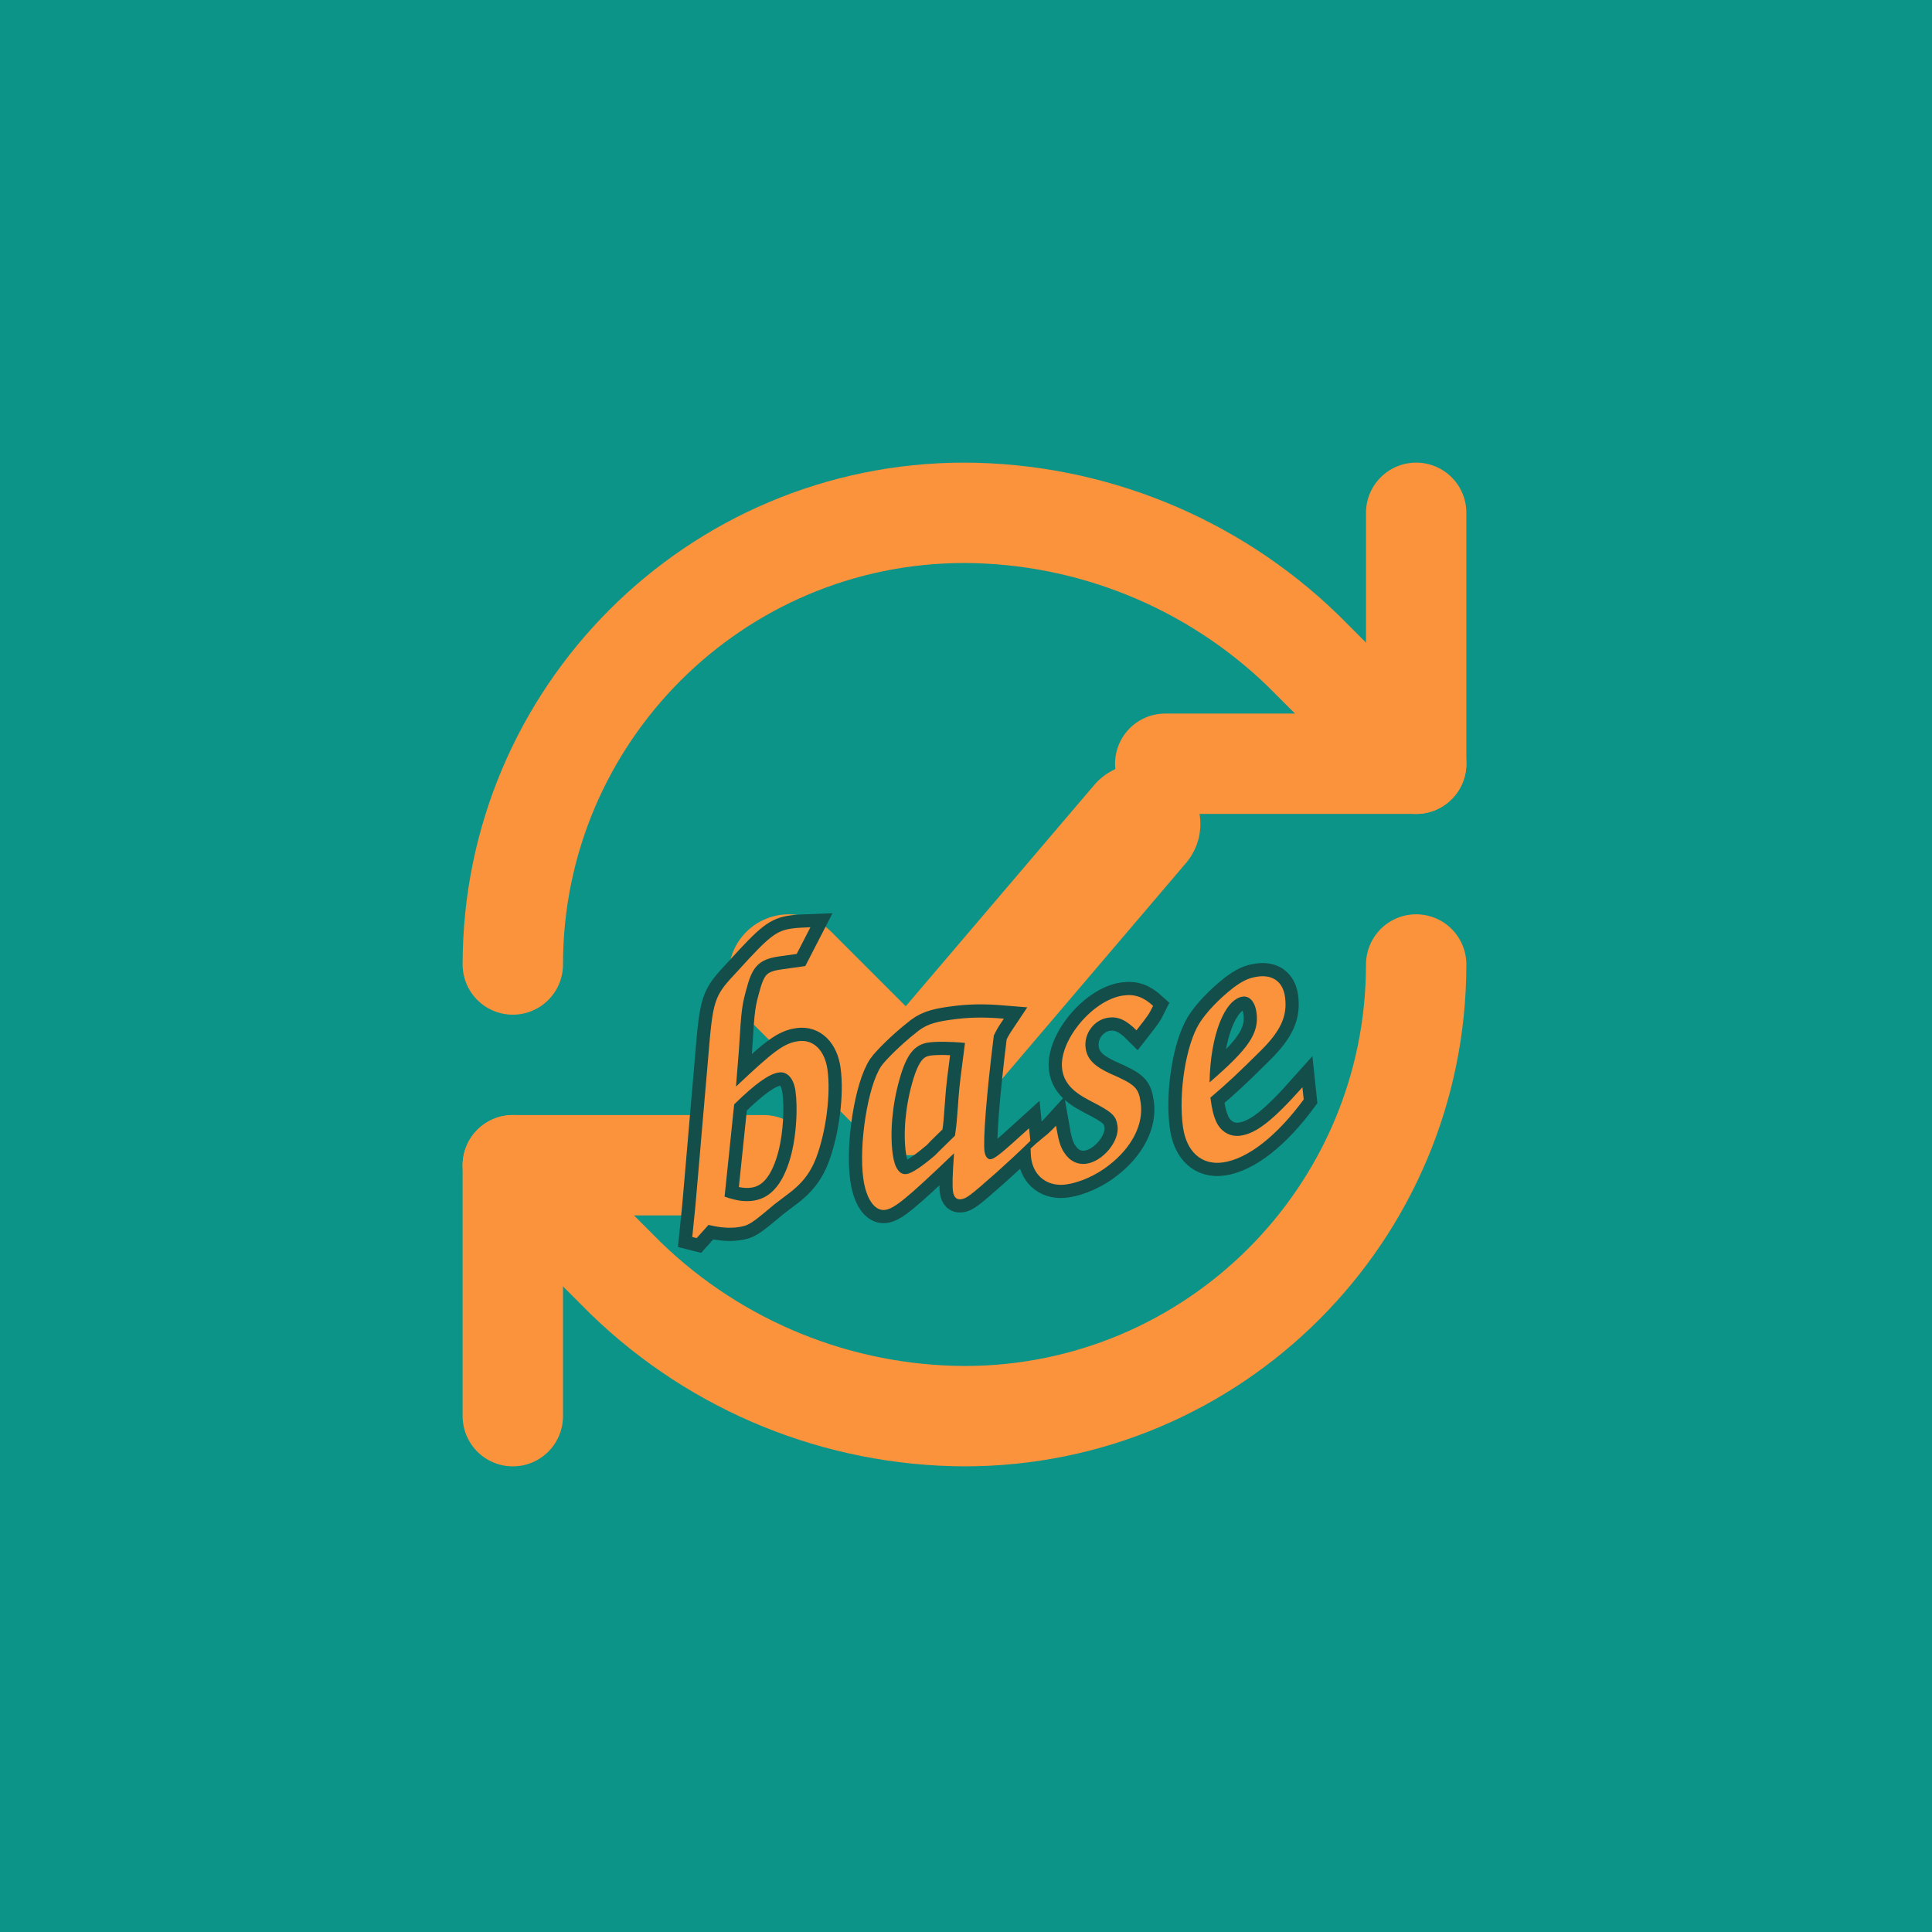
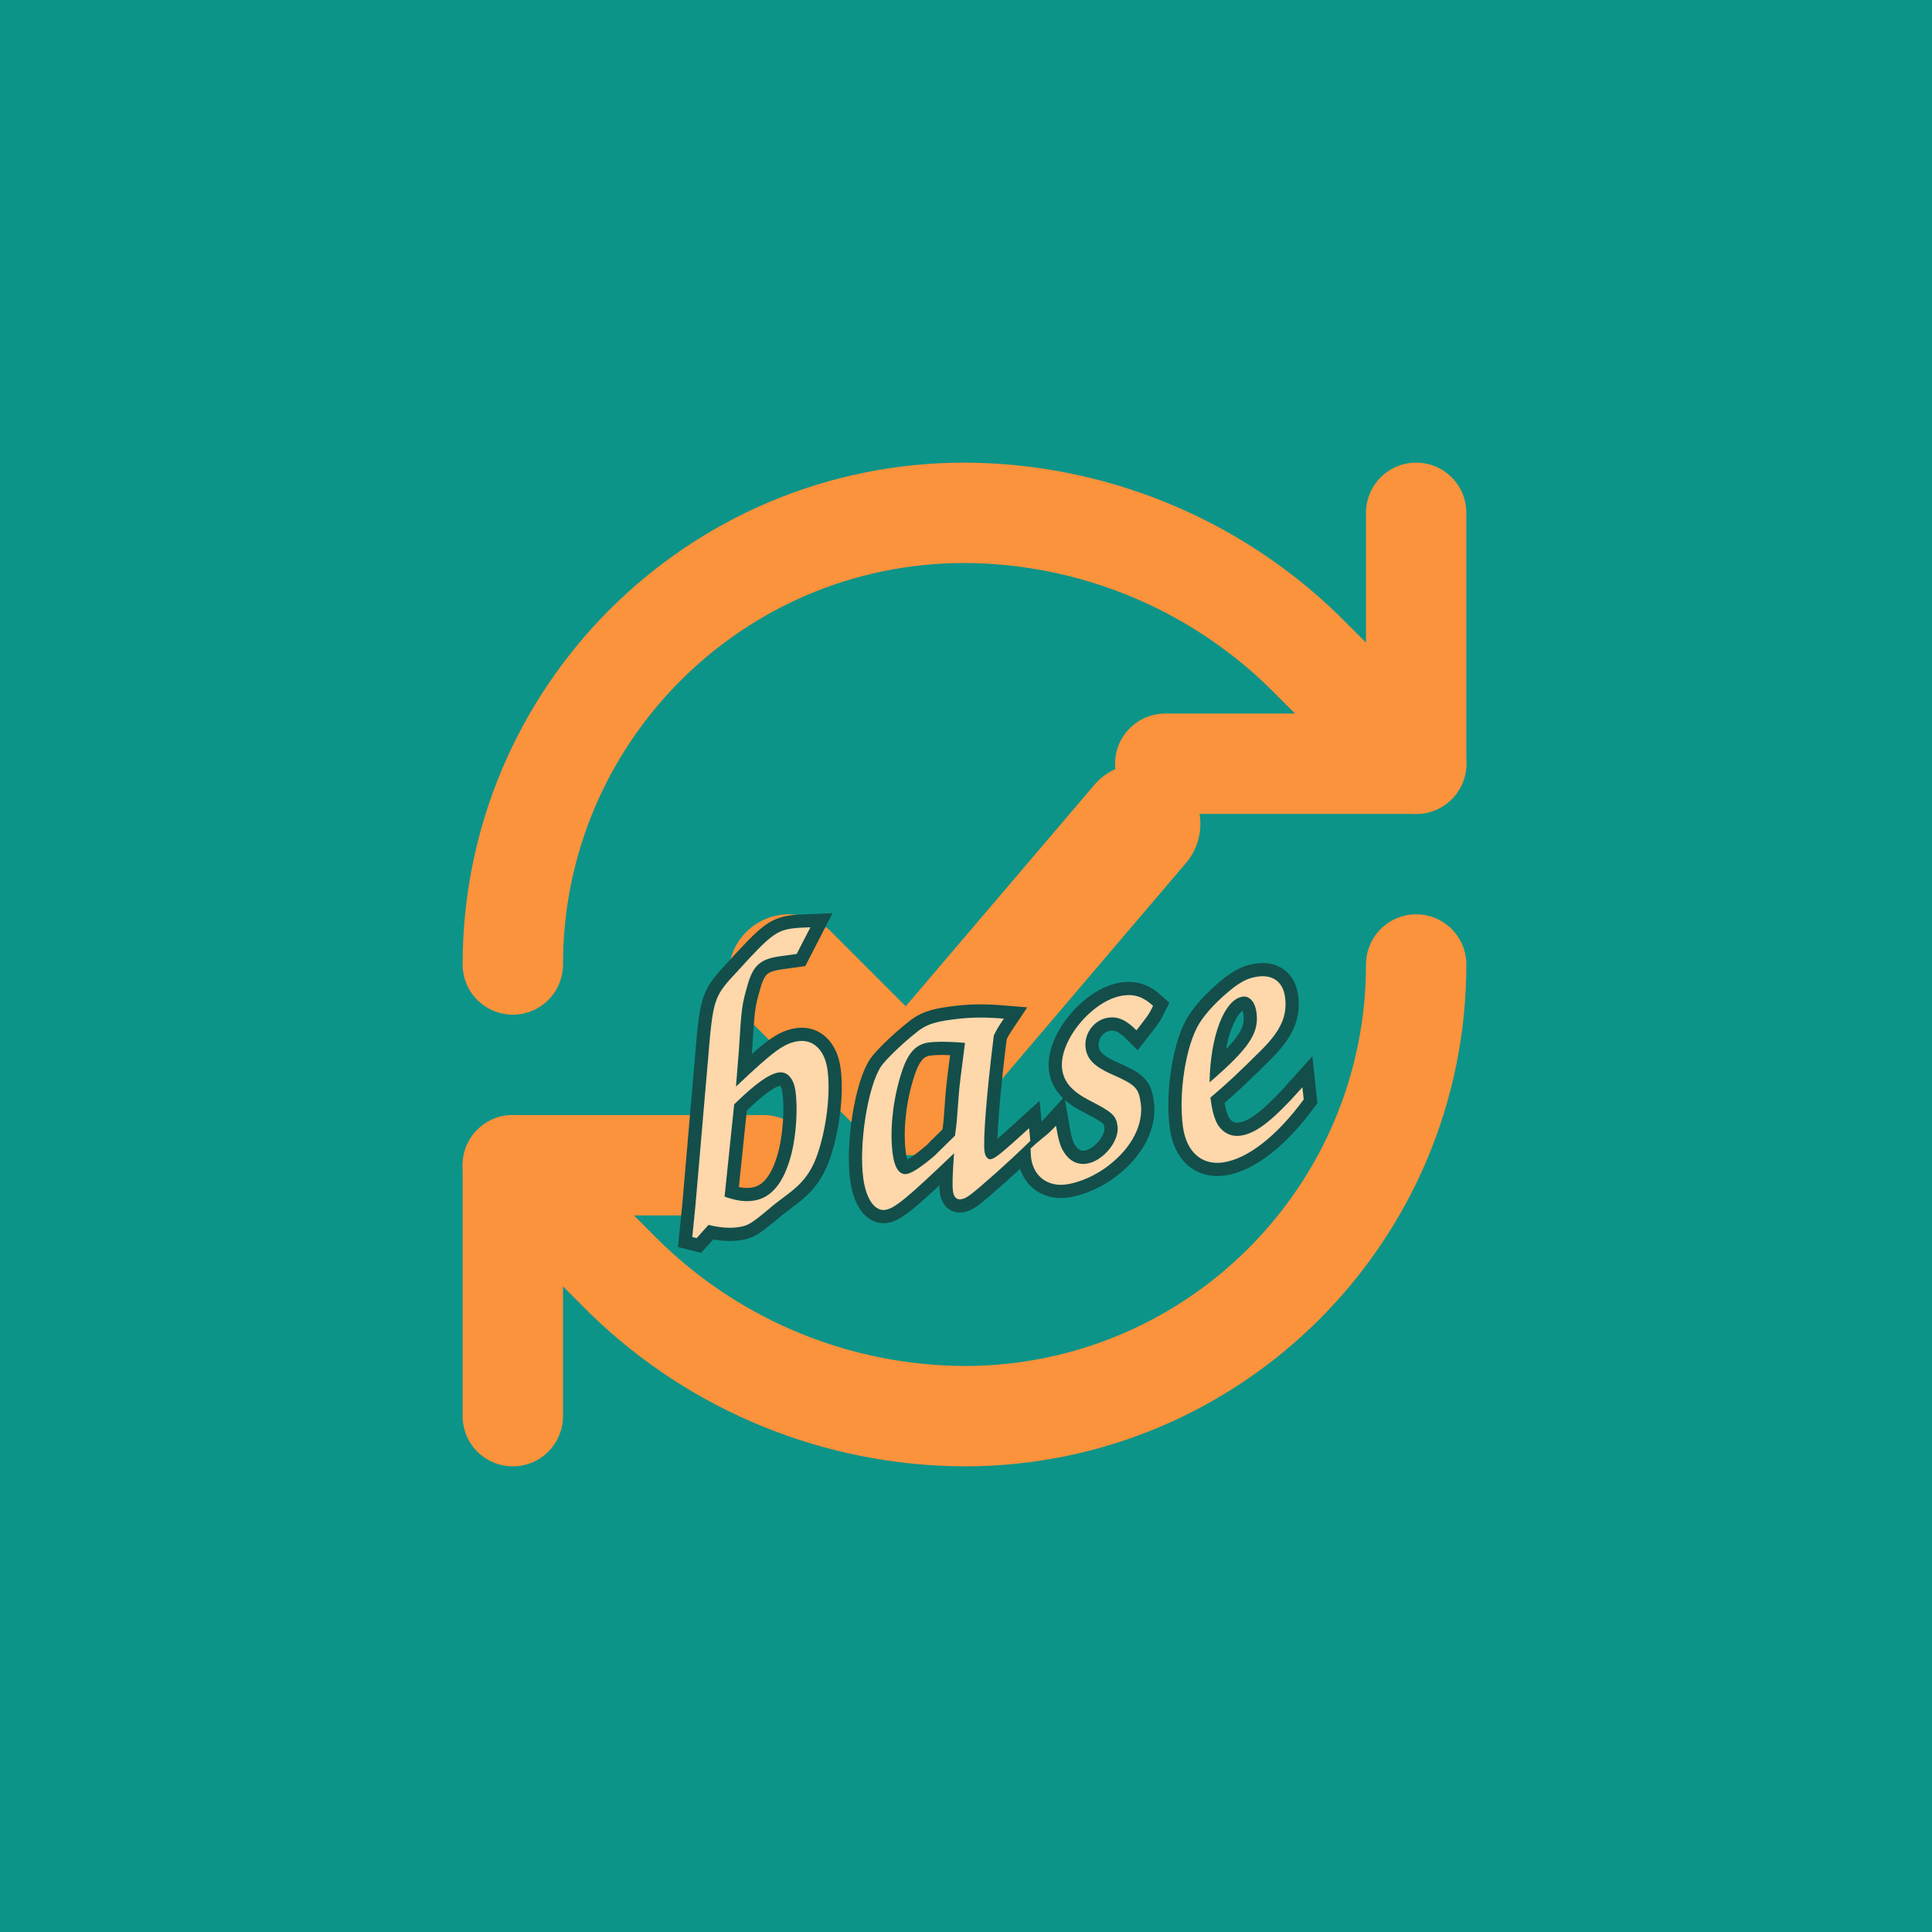
<svg xmlns="http://www.w3.org/2000/svg" width="512" height="512" viewBox="0 0 512 512">
  <rect width="512" height="512" fill="#0d9488" />
  <g transform="translate(96,96) scale(13.3)" fill="none" stroke="#fb923c" stroke-width="2" stroke-linecap="round" stroke-linejoin="round">
    <path d="M3 12a9 9 0 0 1 9-9 9.75 9.75 0 0 1 6.74 2.74L21 8" />
    <path d="M21 3v5h-5" />
    <path d="M21 12a9 9 0 0 1-9 9 9.75 9.75 0 0 1-6.74-2.74L3 16" />
    <path d="M3 21v-5h5" />
    <path d="M8.5 12.2l2.4 2.4 4.6-5.4" stroke-width="2.4" />
  </g>
  <g transform="rotate(-8 256 300)">
-     <text x="256" y="316" font-family="Pacifico, 'Snell Roundhand', 'Brush Script MT', cursive" font-size="112" fill="#fb923c" stroke="#134e4a" stroke-width="7" paint-order="stroke" text-anchor="middle">base</text>
+     <text x="256" y="316" font-family="Pacifico, 'Snell Roundhand', 'Brush Script MT', cursive" font-size="112" fill="#fed7aa" stroke="#134e4a" stroke-width="7" paint-order="stroke" text-anchor="middle">base</text>
  </g>
</svg>
